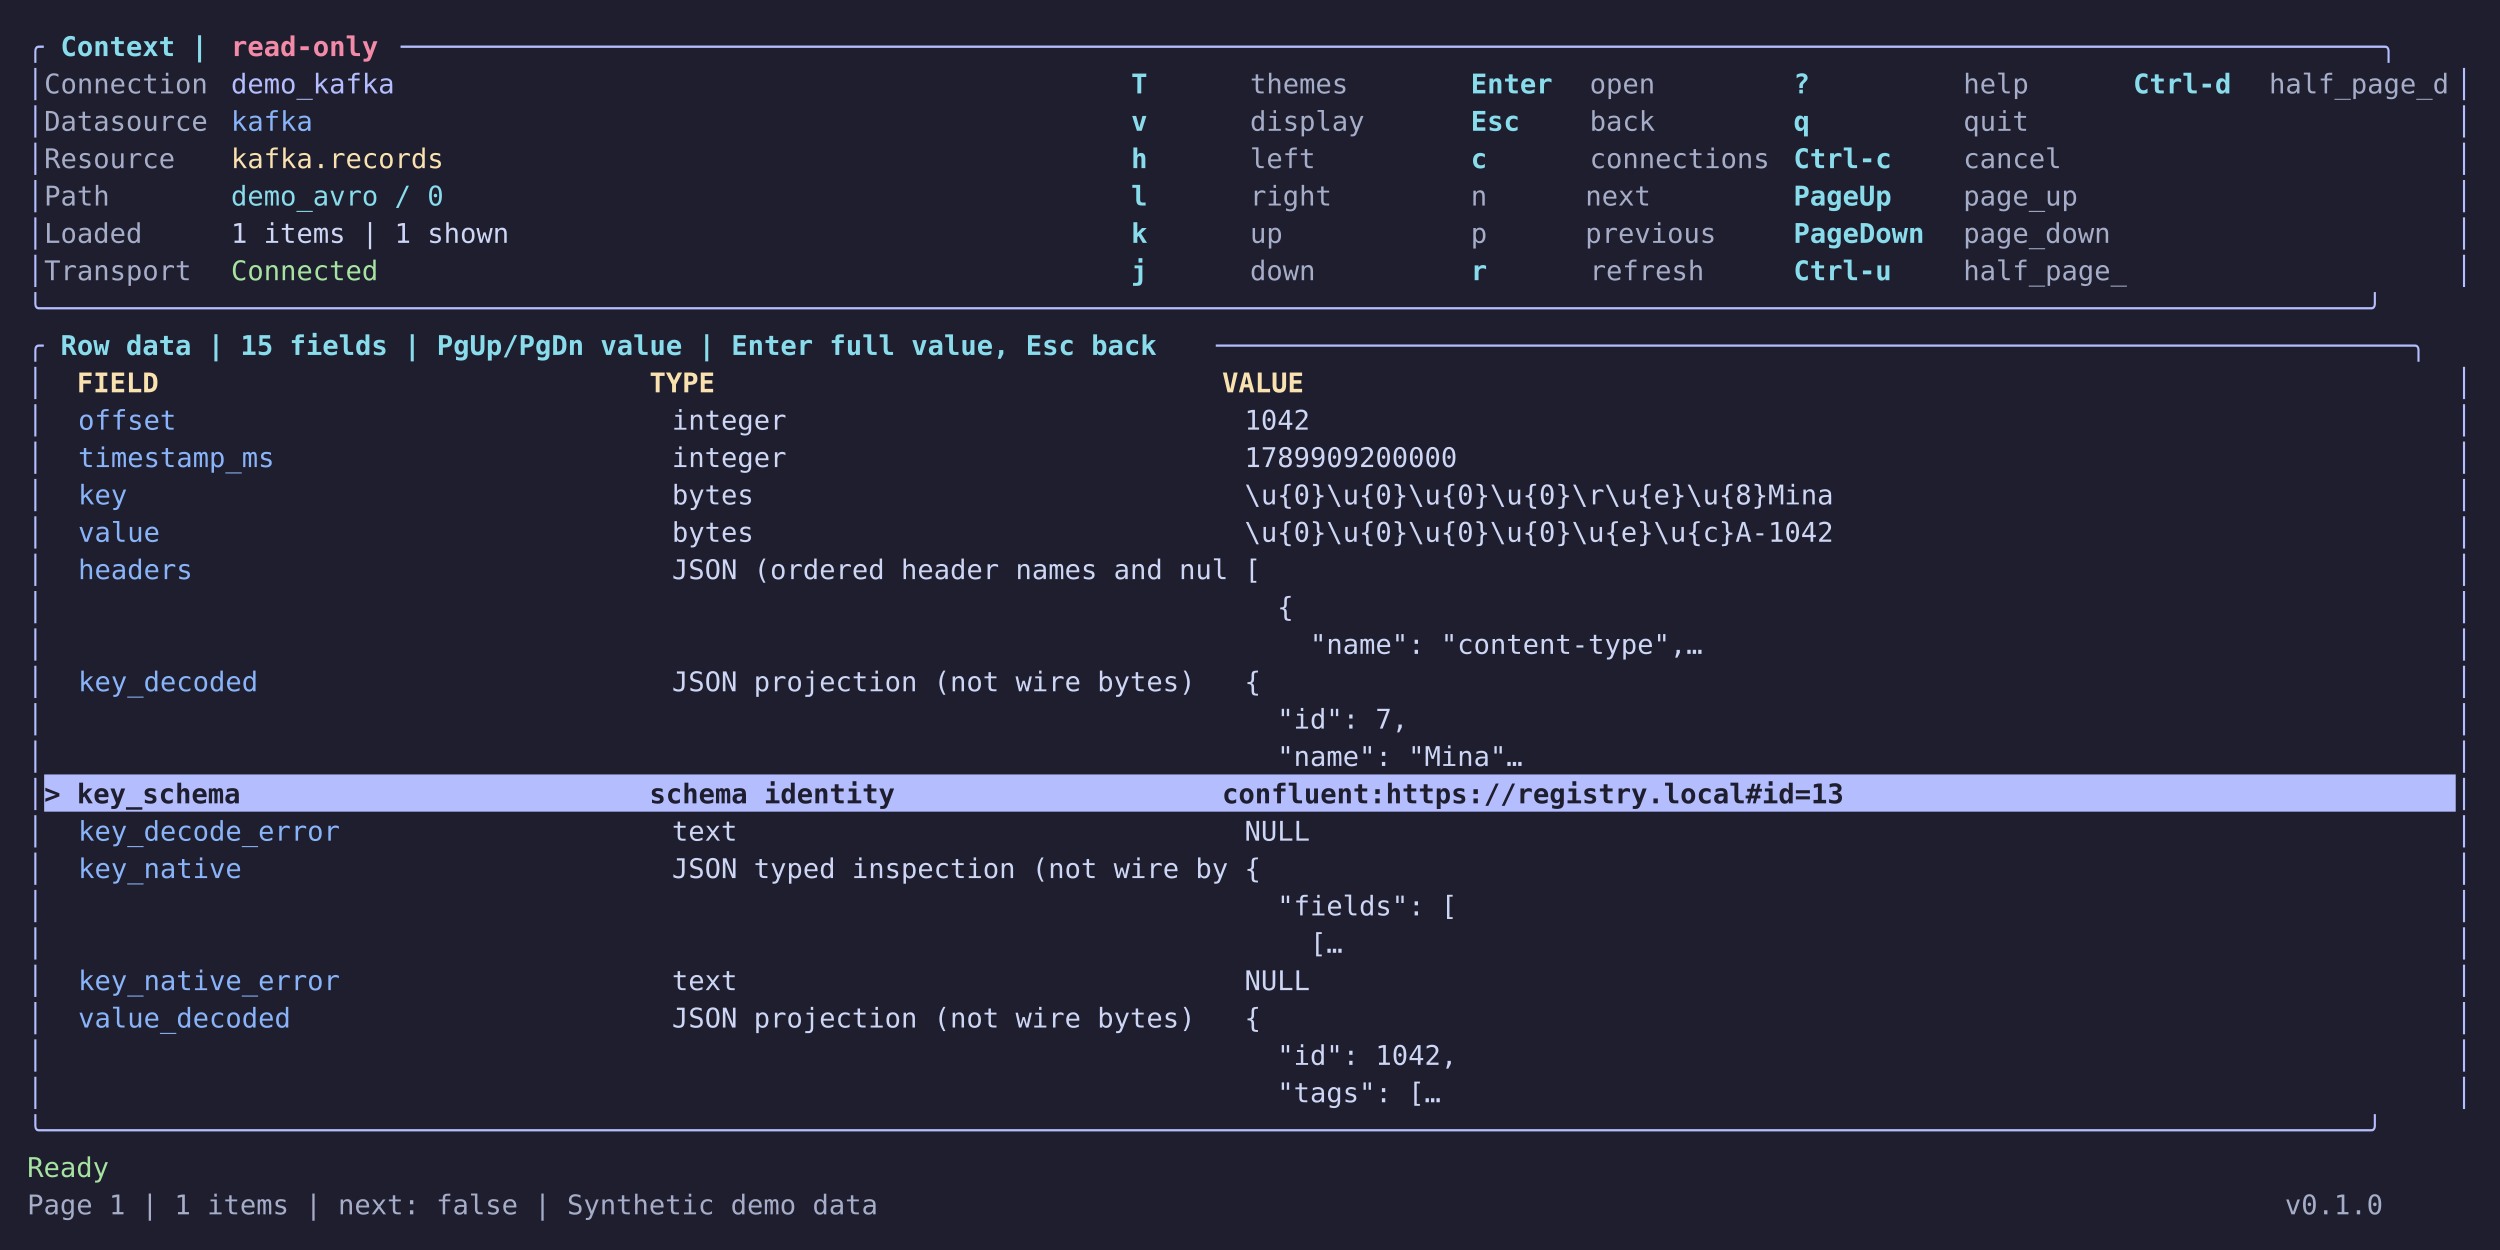
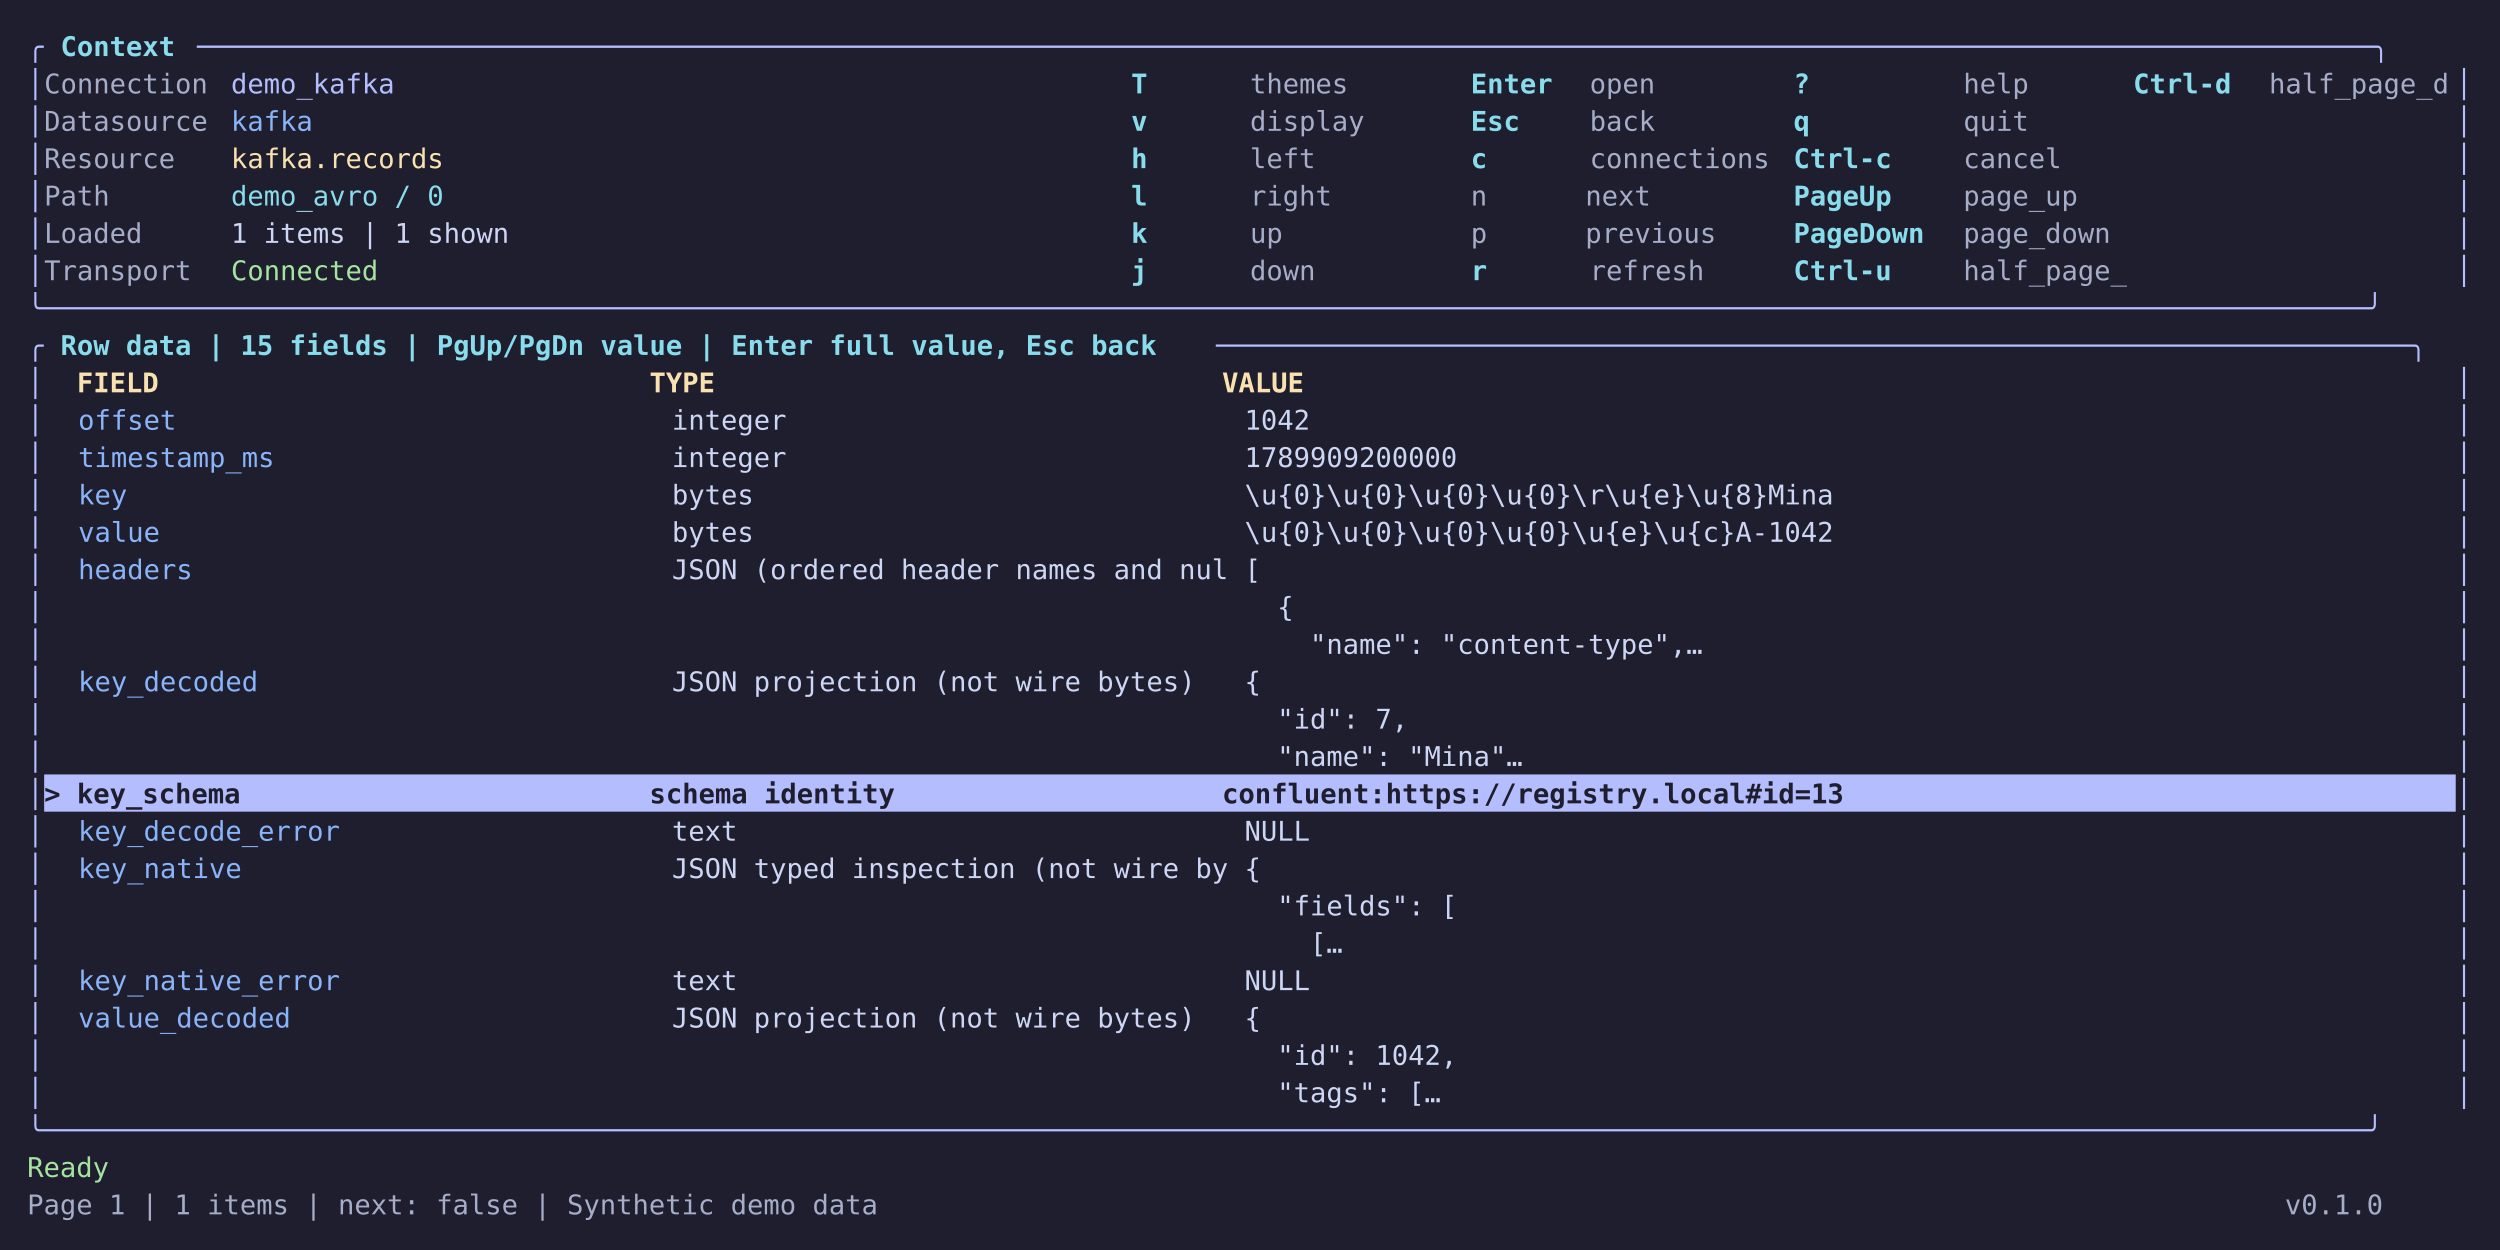
<svg xmlns="http://www.w3.org/2000/svg" width="1472" height="736" viewBox="0 0 1472 736" role="img" aria-label="OneTUI inspecting an Avro-decoded Kafka key">
  <rect width="100%" height="100%" fill="#1e1e2e" />
  <g font-family="'DejaVu Sans Mono',Consolas,monospace" font-size="16">
    <rect x="16" y="16" width="10" height="22" fill="#1e1e2e" />
    <text x="16" y="33" fill="#b4befe" font-weight="normal" textLength="10" lengthAdjust="spacingAndGlyphs" xml:space="preserve">╭</text>
-     <rect x="26" y="16" width="110" height="22" fill="#1e1e2e" />
-     <text x="26" y="33" fill="#89dceb" font-weight="bold" textLength="110" lengthAdjust="spacingAndGlyphs" xml:space="preserve"> Context | </text>
-     <rect x="136" y="16" width="90" height="22" fill="#1e1e2e" />
-     <text x="136" y="33" fill="#f38ba8" font-weight="bold" textLength="90" lengthAdjust="spacingAndGlyphs" xml:space="preserve">read-only</text>
-     <rect x="226" y="16" width="10" height="22" fill="#1e1e2e" />
-     <rect x="236" y="16" width="1220" height="22" fill="#1e1e2e" />
-     <text x="236" y="33" fill="#b4befe" font-weight="normal" textLength="1220" lengthAdjust="spacingAndGlyphs" xml:space="preserve">─────────────────────────────────────────────────────────────────────────────────────────────────────────────────────────╮</text>
+     <rect x="26" y="16" width="90" height="22" fill="#1e1e2e" />
+     <text x="26" y="33" fill="#89dceb" font-weight="bold" textLength="90" lengthAdjust="spacingAndGlyphs" xml:space="preserve"> Context </text>
+     <rect x="116" y="16" width="1340" height="22" fill="#1e1e2e" />
+     <text x="116" y="33" fill="#b4befe" font-weight="normal" textLength="1340" lengthAdjust="spacingAndGlyphs" xml:space="preserve">─────────────────────────────────────────────────────────────────────────────────────────────────────────────────────────────────────╮</text>
    <rect x="16" y="38" width="10" height="22" fill="#1e1e2e" />
    <text x="16" y="55" fill="#b4befe" font-weight="normal" textLength="10" lengthAdjust="spacingAndGlyphs" xml:space="preserve">│</text>
    <rect x="26" y="38" width="110" height="22" fill="#1e1e2e" />
    <text x="26" y="55" fill="#a6adc8" font-weight="normal" textLength="110" lengthAdjust="spacingAndGlyphs" xml:space="preserve">Connection </text>
    <rect x="136" y="38" width="100" height="22" fill="#1e1e2e" />
    <text x="136" y="55" fill="#b4befe" font-weight="normal" textLength="100" lengthAdjust="spacingAndGlyphs" xml:space="preserve">demo_kafka</text>
    <rect x="236" y="38" width="430" height="22" fill="#1e1e2e" />
    <rect x="666" y="38" width="70" height="22" fill="#1e1e2e" />
    <text x="666" y="55" fill="#89dceb" font-weight="bold" textLength="70" lengthAdjust="spacingAndGlyphs" xml:space="preserve">T      </text>
    <rect x="736" y="38" width="60" height="22" fill="#1e1e2e" />
    <text x="736" y="55" fill="#a6adc8" font-weight="normal" textLength="60" lengthAdjust="spacingAndGlyphs" xml:space="preserve">themes</text>
    <rect x="796" y="38" width="70" height="22" fill="#1e1e2e" />
    <rect x="866" y="38" width="70" height="22" fill="#1e1e2e" />
    <text x="866" y="55" fill="#89dceb" font-weight="bold" textLength="70" lengthAdjust="spacingAndGlyphs" xml:space="preserve">Enter  </text>
    <rect x="936" y="38" width="40" height="22" fill="#1e1e2e" />
    <text x="936" y="55" fill="#a6adc8" font-weight="normal" textLength="40" lengthAdjust="spacingAndGlyphs" xml:space="preserve">open</text>
    <rect x="976" y="38" width="80" height="22" fill="#1e1e2e" />
    <rect x="1056" y="38" width="100" height="22" fill="#1e1e2e" />
    <text x="1056" y="55" fill="#89dceb" font-weight="bold" textLength="100" lengthAdjust="spacingAndGlyphs" xml:space="preserve">?         </text>
    <rect x="1156" y="38" width="40" height="22" fill="#1e1e2e" />
    <text x="1156" y="55" fill="#a6adc8" font-weight="normal" textLength="40" lengthAdjust="spacingAndGlyphs" xml:space="preserve">help</text>
    <rect x="1196" y="38" width="60" height="22" fill="#1e1e2e" />
    <rect x="1256" y="38" width="80" height="22" fill="#1e1e2e" />
    <text x="1256" y="55" fill="#89dceb" font-weight="bold" textLength="80" lengthAdjust="spacingAndGlyphs" xml:space="preserve">Ctrl-d  </text>
    <rect x="1336" y="38" width="110" height="22" fill="#1e1e2e" />
    <text x="1336" y="55" fill="#a6adc8" font-weight="normal" textLength="110" lengthAdjust="spacingAndGlyphs" xml:space="preserve">half_page_d</text>
    <rect x="1446" y="38" width="10" height="22" fill="#1e1e2e" />
    <text x="1446" y="55" fill="#b4befe" font-weight="normal" textLength="10" lengthAdjust="spacingAndGlyphs" xml:space="preserve">│</text>
    <rect x="16" y="60" width="10" height="22" fill="#1e1e2e" />
    <text x="16" y="77" fill="#b4befe" font-weight="normal" textLength="10" lengthAdjust="spacingAndGlyphs" xml:space="preserve">│</text>
    <rect x="26" y="60" width="110" height="22" fill="#1e1e2e" />
    <text x="26" y="77" fill="#a6adc8" font-weight="normal" textLength="110" lengthAdjust="spacingAndGlyphs" xml:space="preserve">Datasource </text>
    <rect x="136" y="60" width="50" height="22" fill="#1e1e2e" />
    <text x="136" y="77" fill="#89b4fa" font-weight="normal" textLength="50" lengthAdjust="spacingAndGlyphs" xml:space="preserve">kafka</text>
    <rect x="186" y="60" width="480" height="22" fill="#1e1e2e" />
    <rect x="666" y="60" width="70" height="22" fill="#1e1e2e" />
    <text x="666" y="77" fill="#89dceb" font-weight="bold" textLength="70" lengthAdjust="spacingAndGlyphs" xml:space="preserve">v      </text>
    <rect x="736" y="60" width="70" height="22" fill="#1e1e2e" />
    <text x="736" y="77" fill="#a6adc8" font-weight="normal" textLength="70" lengthAdjust="spacingAndGlyphs" xml:space="preserve">display</text>
    <rect x="806" y="60" width="60" height="22" fill="#1e1e2e" />
    <rect x="866" y="60" width="70" height="22" fill="#1e1e2e" />
    <text x="866" y="77" fill="#89dceb" font-weight="bold" textLength="70" lengthAdjust="spacingAndGlyphs" xml:space="preserve">Esc    </text>
    <rect x="936" y="60" width="40" height="22" fill="#1e1e2e" />
    <text x="936" y="77" fill="#a6adc8" font-weight="normal" textLength="40" lengthAdjust="spacingAndGlyphs" xml:space="preserve">back</text>
    <rect x="976" y="60" width="80" height="22" fill="#1e1e2e" />
    <rect x="1056" y="60" width="100" height="22" fill="#1e1e2e" />
    <text x="1056" y="77" fill="#89dceb" font-weight="bold" textLength="100" lengthAdjust="spacingAndGlyphs" xml:space="preserve">q         </text>
    <rect x="1156" y="60" width="40" height="22" fill="#1e1e2e" />
    <text x="1156" y="77" fill="#a6adc8" font-weight="normal" textLength="40" lengthAdjust="spacingAndGlyphs" xml:space="preserve">quit</text>
    <rect x="1196" y="60" width="250" height="22" fill="#1e1e2e" />
    <rect x="1446" y="60" width="10" height="22" fill="#1e1e2e" />
    <text x="1446" y="77" fill="#b4befe" font-weight="normal" textLength="10" lengthAdjust="spacingAndGlyphs" xml:space="preserve">│</text>
    <rect x="16" y="82" width="10" height="22" fill="#1e1e2e" />
    <text x="16" y="99" fill="#b4befe" font-weight="normal" textLength="10" lengthAdjust="spacingAndGlyphs" xml:space="preserve">│</text>
    <rect x="26" y="82" width="110" height="22" fill="#1e1e2e" />
    <text x="26" y="99" fill="#a6adc8" font-weight="normal" textLength="110" lengthAdjust="spacingAndGlyphs" xml:space="preserve">Resource   </text>
    <rect x="136" y="82" width="130" height="22" fill="#1e1e2e" />
    <text x="136" y="99" fill="#f9e2af" font-weight="normal" textLength="130" lengthAdjust="spacingAndGlyphs" xml:space="preserve">kafka.records</text>
    <rect x="266" y="82" width="400" height="22" fill="#1e1e2e" />
    <rect x="666" y="82" width="70" height="22" fill="#1e1e2e" />
    <text x="666" y="99" fill="#89dceb" font-weight="bold" textLength="70" lengthAdjust="spacingAndGlyphs" xml:space="preserve">h      </text>
    <rect x="736" y="82" width="40" height="22" fill="#1e1e2e" />
    <text x="736" y="99" fill="#a6adc8" font-weight="normal" textLength="40" lengthAdjust="spacingAndGlyphs" xml:space="preserve">left</text>
    <rect x="776" y="82" width="90" height="22" fill="#1e1e2e" />
    <rect x="866" y="82" width="70" height="22" fill="#1e1e2e" />
    <text x="866" y="99" fill="#89dceb" font-weight="bold" textLength="70" lengthAdjust="spacingAndGlyphs" xml:space="preserve">c      </text>
    <rect x="936" y="82" width="110" height="22" fill="#1e1e2e" />
    <text x="936" y="99" fill="#a6adc8" font-weight="normal" textLength="110" lengthAdjust="spacingAndGlyphs" xml:space="preserve">connections</text>
    <rect x="1046" y="82" width="10" height="22" fill="#1e1e2e" />
    <rect x="1056" y="82" width="100" height="22" fill="#1e1e2e" />
    <text x="1056" y="99" fill="#89dceb" font-weight="bold" textLength="100" lengthAdjust="spacingAndGlyphs" xml:space="preserve">Ctrl-c    </text>
    <rect x="1156" y="82" width="60" height="22" fill="#1e1e2e" />
    <text x="1156" y="99" fill="#a6adc8" font-weight="normal" textLength="60" lengthAdjust="spacingAndGlyphs" xml:space="preserve">cancel</text>
    <rect x="1216" y="82" width="230" height="22" fill="#1e1e2e" />
    <rect x="1446" y="82" width="10" height="22" fill="#1e1e2e" />
    <text x="1446" y="99" fill="#b4befe" font-weight="normal" textLength="10" lengthAdjust="spacingAndGlyphs" xml:space="preserve">│</text>
    <rect x="16" y="104" width="10" height="22" fill="#1e1e2e" />
    <text x="16" y="121" fill="#b4befe" font-weight="normal" textLength="10" lengthAdjust="spacingAndGlyphs" xml:space="preserve">│</text>
    <rect x="26" y="104" width="110" height="22" fill="#1e1e2e" />
    <text x="26" y="121" fill="#a6adc8" font-weight="normal" textLength="110" lengthAdjust="spacingAndGlyphs" xml:space="preserve">Path       </text>
    <rect x="136" y="104" width="130" height="22" fill="#1e1e2e" />
    <text x="136" y="121" fill="#89dceb" font-weight="normal" textLength="130" lengthAdjust="spacingAndGlyphs" xml:space="preserve">demo_avro / 0</text>
    <rect x="266" y="104" width="400" height="22" fill="#1e1e2e" />
    <rect x="666" y="104" width="70" height="22" fill="#1e1e2e" />
    <text x="666" y="121" fill="#89dceb" font-weight="bold" textLength="70" lengthAdjust="spacingAndGlyphs" xml:space="preserve">l      </text>
    <rect x="736" y="104" width="50" height="22" fill="#1e1e2e" />
    <text x="736" y="121" fill="#a6adc8" font-weight="normal" textLength="50" lengthAdjust="spacingAndGlyphs" xml:space="preserve">right</text>
    <rect x="786" y="104" width="80" height="22" fill="#1e1e2e" />
    <rect x="866" y="104" width="110" height="22" fill="#1e1e2e" />
    <text x="866" y="121" fill="#a6adc8" font-weight="normal" textLength="110" lengthAdjust="spacingAndGlyphs" xml:space="preserve">n      next</text>
    <rect x="976" y="104" width="80" height="22" fill="#1e1e2e" />
    <rect x="1056" y="104" width="100" height="22" fill="#1e1e2e" />
    <text x="1056" y="121" fill="#89dceb" font-weight="bold" textLength="100" lengthAdjust="spacingAndGlyphs" xml:space="preserve">PageUp    </text>
    <rect x="1156" y="104" width="70" height="22" fill="#1e1e2e" />
    <text x="1156" y="121" fill="#a6adc8" font-weight="normal" textLength="70" lengthAdjust="spacingAndGlyphs" xml:space="preserve">page_up</text>
    <rect x="1226" y="104" width="220" height="22" fill="#1e1e2e" />
    <rect x="1446" y="104" width="10" height="22" fill="#1e1e2e" />
    <text x="1446" y="121" fill="#b4befe" font-weight="normal" textLength="10" lengthAdjust="spacingAndGlyphs" xml:space="preserve">│</text>
    <rect x="16" y="126" width="10" height="22" fill="#1e1e2e" />
    <text x="16" y="143" fill="#b4befe" font-weight="normal" textLength="10" lengthAdjust="spacingAndGlyphs" xml:space="preserve">│</text>
    <rect x="26" y="126" width="110" height="22" fill="#1e1e2e" />
    <text x="26" y="143" fill="#a6adc8" font-weight="normal" textLength="110" lengthAdjust="spacingAndGlyphs" xml:space="preserve">Loaded     </text>
    <rect x="136" y="126" width="530" height="22" fill="#1e1e2e" />
    <text x="136" y="143" fill="#cdd6f4" font-weight="normal" textLength="530" lengthAdjust="spacingAndGlyphs" xml:space="preserve">1 items | 1 shown                                    </text>
    <rect x="666" y="126" width="70" height="22" fill="#1e1e2e" />
    <text x="666" y="143" fill="#89dceb" font-weight="bold" textLength="70" lengthAdjust="spacingAndGlyphs" xml:space="preserve">k      </text>
    <rect x="736" y="126" width="20" height="22" fill="#1e1e2e" />
    <text x="736" y="143" fill="#a6adc8" font-weight="normal" textLength="20" lengthAdjust="spacingAndGlyphs" xml:space="preserve">up</text>
    <rect x="756" y="126" width="110" height="22" fill="#1e1e2e" />
    <rect x="866" y="126" width="150" height="22" fill="#1e1e2e" />
    <text x="866" y="143" fill="#a6adc8" font-weight="normal" textLength="150" lengthAdjust="spacingAndGlyphs" xml:space="preserve">p      previous</text>
    <rect x="1016" y="126" width="40" height="22" fill="#1e1e2e" />
    <rect x="1056" y="126" width="100" height="22" fill="#1e1e2e" />
    <text x="1056" y="143" fill="#89dceb" font-weight="bold" textLength="100" lengthAdjust="spacingAndGlyphs" xml:space="preserve">PageDown  </text>
    <rect x="1156" y="126" width="90" height="22" fill="#1e1e2e" />
    <text x="1156" y="143" fill="#a6adc8" font-weight="normal" textLength="90" lengthAdjust="spacingAndGlyphs" xml:space="preserve">page_down</text>
    <rect x="1246" y="126" width="200" height="22" fill="#1e1e2e" />
    <rect x="1446" y="126" width="10" height="22" fill="#1e1e2e" />
    <text x="1446" y="143" fill="#b4befe" font-weight="normal" textLength="10" lengthAdjust="spacingAndGlyphs" xml:space="preserve">│</text>
    <rect x="16" y="148" width="10" height="22" fill="#1e1e2e" />
    <text x="16" y="165" fill="#b4befe" font-weight="normal" textLength="10" lengthAdjust="spacingAndGlyphs" xml:space="preserve">│</text>
    <rect x="26" y="148" width="110" height="22" fill="#1e1e2e" />
    <text x="26" y="165" fill="#a6adc8" font-weight="normal" textLength="110" lengthAdjust="spacingAndGlyphs" xml:space="preserve">Transport  </text>
    <rect x="136" y="148" width="90" height="22" fill="#1e1e2e" />
    <text x="136" y="165" fill="#a6e3a1" font-weight="normal" textLength="90" lengthAdjust="spacingAndGlyphs" xml:space="preserve">Connected</text>
    <rect x="226" y="148" width="440" height="22" fill="#1e1e2e" />
    <rect x="666" y="148" width="70" height="22" fill="#1e1e2e" />
    <text x="666" y="165" fill="#89dceb" font-weight="bold" textLength="70" lengthAdjust="spacingAndGlyphs" xml:space="preserve">j      </text>
    <rect x="736" y="148" width="40" height="22" fill="#1e1e2e" />
    <text x="736" y="165" fill="#a6adc8" font-weight="normal" textLength="40" lengthAdjust="spacingAndGlyphs" xml:space="preserve">down</text>
    <rect x="776" y="148" width="90" height="22" fill="#1e1e2e" />
    <rect x="866" y="148" width="70" height="22" fill="#1e1e2e" />
    <text x="866" y="165" fill="#89dceb" font-weight="bold" textLength="70" lengthAdjust="spacingAndGlyphs" xml:space="preserve">r      </text>
    <rect x="936" y="148" width="70" height="22" fill="#1e1e2e" />
    <text x="936" y="165" fill="#a6adc8" font-weight="normal" textLength="70" lengthAdjust="spacingAndGlyphs" xml:space="preserve">refresh</text>
    <rect x="1006" y="148" width="50" height="22" fill="#1e1e2e" />
    <rect x="1056" y="148" width="100" height="22" fill="#1e1e2e" />
    <text x="1056" y="165" fill="#89dceb" font-weight="bold" textLength="100" lengthAdjust="spacingAndGlyphs" xml:space="preserve">Ctrl-u    </text>
    <rect x="1156" y="148" width="100" height="22" fill="#1e1e2e" />
    <text x="1156" y="165" fill="#a6adc8" font-weight="normal" textLength="100" lengthAdjust="spacingAndGlyphs" xml:space="preserve">half_page_</text>
    <rect x="1256" y="148" width="190" height="22" fill="#1e1e2e" />
    <rect x="1446" y="148" width="10" height="22" fill="#1e1e2e" />
    <text x="1446" y="165" fill="#b4befe" font-weight="normal" textLength="10" lengthAdjust="spacingAndGlyphs" xml:space="preserve">│</text>
    <rect x="16" y="170" width="1440" height="22" fill="#1e1e2e" />
    <text x="16" y="187" fill="#b4befe" font-weight="normal" textLength="1440" lengthAdjust="spacingAndGlyphs" xml:space="preserve">╰──────────────────────────────────────────────────────────────────────────────────────────────────────────────────────────────────────────────╯</text>
    <rect x="16" y="192" width="10" height="22" fill="#1e1e2e" />
    <text x="16" y="209" fill="#b4befe" font-weight="normal" textLength="10" lengthAdjust="spacingAndGlyphs" xml:space="preserve">╭</text>
    <rect x="26" y="192" width="690" height="22" fill="#1e1e2e" />
    <text x="26" y="209" fill="#89dceb" font-weight="bold" textLength="690" lengthAdjust="spacingAndGlyphs" xml:space="preserve"> Row data | 15 fields | PgUp/PgDn value | Enter full value, Esc back </text>
    <rect x="716" y="192" width="740" height="22" fill="#1e1e2e" />
    <text x="716" y="209" fill="#b4befe" font-weight="normal" textLength="740" lengthAdjust="spacingAndGlyphs" xml:space="preserve">─────────────────────────────────────────────────────────────────────────╮</text>
    <rect x="16" y="214" width="10" height="22" fill="#1e1e2e" />
    <text x="16" y="231" fill="#b4befe" font-weight="normal" textLength="10" lengthAdjust="spacingAndGlyphs" xml:space="preserve">│</text>
    <rect x="26" y="214" width="1420" height="22" fill="#1e1e2e" />
    <text x="26" y="231" fill="#f9e2af" font-weight="bold" textLength="1420" lengthAdjust="spacingAndGlyphs" xml:space="preserve">  FIELD                              TYPE                               VALUE                                                                 </text>
    <rect x="1446" y="214" width="10" height="22" fill="#1e1e2e" />
    <text x="1446" y="231" fill="#b4befe" font-weight="normal" textLength="10" lengthAdjust="spacingAndGlyphs" xml:space="preserve">│</text>
    <rect x="16" y="236" width="10" height="22" fill="#1e1e2e" />
    <text x="16" y="253" fill="#b4befe" font-weight="normal" textLength="10" lengthAdjust="spacingAndGlyphs" xml:space="preserve">│</text>
    <rect x="26" y="236" width="20" height="22" fill="#1e1e2e" />
    <rect x="46" y="236" width="340" height="22" fill="#1e1e2e" />
    <text x="46" y="253" fill="#89b4fa" font-weight="normal" textLength="340" lengthAdjust="spacingAndGlyphs" xml:space="preserve">offset                            </text>
    <rect x="386" y="236" width="1060" height="22" fill="#1e1e2e" />
    <text x="386" y="253" fill="#cdd6f4" font-weight="normal" textLength="1060" lengthAdjust="spacingAndGlyphs" xml:space="preserve"> integer                            1042                                                                  </text>
    <rect x="1446" y="236" width="10" height="22" fill="#1e1e2e" />
    <text x="1446" y="253" fill="#b4befe" font-weight="normal" textLength="10" lengthAdjust="spacingAndGlyphs" xml:space="preserve">│</text>
    <rect x="16" y="258" width="10" height="22" fill="#1e1e2e" />
    <text x="16" y="275" fill="#b4befe" font-weight="normal" textLength="10" lengthAdjust="spacingAndGlyphs" xml:space="preserve">│</text>
    <rect x="26" y="258" width="20" height="22" fill="#1e1e2e" />
    <rect x="46" y="258" width="340" height="22" fill="#1e1e2e" />
    <text x="46" y="275" fill="#89b4fa" font-weight="normal" textLength="340" lengthAdjust="spacingAndGlyphs" xml:space="preserve">timestamp_ms                      </text>
    <rect x="386" y="258" width="1060" height="22" fill="#1e1e2e" />
    <text x="386" y="275" fill="#cdd6f4" font-weight="normal" textLength="1060" lengthAdjust="spacingAndGlyphs" xml:space="preserve"> integer                            1789909200000                                                         </text>
    <rect x="1446" y="258" width="10" height="22" fill="#1e1e2e" />
    <text x="1446" y="275" fill="#b4befe" font-weight="normal" textLength="10" lengthAdjust="spacingAndGlyphs" xml:space="preserve">│</text>
    <rect x="16" y="280" width="10" height="22" fill="#1e1e2e" />
    <text x="16" y="297" fill="#b4befe" font-weight="normal" textLength="10" lengthAdjust="spacingAndGlyphs" xml:space="preserve">│</text>
    <rect x="26" y="280" width="20" height="22" fill="#1e1e2e" />
    <rect x="46" y="280" width="340" height="22" fill="#1e1e2e" />
    <text x="46" y="297" fill="#89b4fa" font-weight="normal" textLength="340" lengthAdjust="spacingAndGlyphs" xml:space="preserve">key                               </text>
    <rect x="386" y="280" width="1060" height="22" fill="#1e1e2e" />
    <text x="386" y="297" fill="#cdd6f4" font-weight="normal" textLength="1060" lengthAdjust="spacingAndGlyphs" xml:space="preserve"> bytes                              \u{0}\u{0}\u{0}\u{0}\r\u{e}\u{8}Mina                                  </text>
    <rect x="1446" y="280" width="10" height="22" fill="#1e1e2e" />
    <text x="1446" y="297" fill="#b4befe" font-weight="normal" textLength="10" lengthAdjust="spacingAndGlyphs" xml:space="preserve">│</text>
    <rect x="16" y="302" width="10" height="22" fill="#1e1e2e" />
    <text x="16" y="319" fill="#b4befe" font-weight="normal" textLength="10" lengthAdjust="spacingAndGlyphs" xml:space="preserve">│</text>
    <rect x="26" y="302" width="20" height="22" fill="#1e1e2e" />
    <rect x="46" y="302" width="340" height="22" fill="#1e1e2e" />
    <text x="46" y="319" fill="#89b4fa" font-weight="normal" textLength="340" lengthAdjust="spacingAndGlyphs" xml:space="preserve">value                             </text>
    <rect x="386" y="302" width="1060" height="22" fill="#1e1e2e" />
    <text x="386" y="319" fill="#cdd6f4" font-weight="normal" textLength="1060" lengthAdjust="spacingAndGlyphs" xml:space="preserve"> bytes                              \u{0}\u{0}\u{0}\u{0}\u{e}\u{c}A-1042                                  </text>
    <rect x="1446" y="302" width="10" height="22" fill="#1e1e2e" />
    <text x="1446" y="319" fill="#b4befe" font-weight="normal" textLength="10" lengthAdjust="spacingAndGlyphs" xml:space="preserve">│</text>
    <rect x="16" y="324" width="10" height="22" fill="#1e1e2e" />
    <text x="16" y="341" fill="#b4befe" font-weight="normal" textLength="10" lengthAdjust="spacingAndGlyphs" xml:space="preserve">│</text>
    <rect x="26" y="324" width="20" height="22" fill="#1e1e2e" />
    <rect x="46" y="324" width="340" height="22" fill="#1e1e2e" />
    <text x="46" y="341" fill="#89b4fa" font-weight="normal" textLength="340" lengthAdjust="spacingAndGlyphs" xml:space="preserve">headers                           </text>
    <rect x="386" y="324" width="1060" height="22" fill="#1e1e2e" />
    <text x="386" y="341" fill="#cdd6f4" font-weight="normal" textLength="1060" lengthAdjust="spacingAndGlyphs" xml:space="preserve"> JSON (ordered header names and nul [                                                                     </text>
    <rect x="1446" y="324" width="10" height="22" fill="#1e1e2e" />
    <text x="1446" y="341" fill="#b4befe" font-weight="normal" textLength="10" lengthAdjust="spacingAndGlyphs" xml:space="preserve">│</text>
    <rect x="16" y="346" width="10" height="22" fill="#1e1e2e" />
    <text x="16" y="363" fill="#b4befe" font-weight="normal" textLength="10" lengthAdjust="spacingAndGlyphs" xml:space="preserve">│</text>
    <rect x="26" y="346" width="20" height="22" fill="#1e1e2e" />
    <rect x="46" y="346" width="340" height="22" fill="#1e1e2e" />
    <rect x="386" y="346" width="1060" height="22" fill="#1e1e2e" />
    <text x="386" y="363" fill="#cdd6f4" font-weight="normal" textLength="1060" lengthAdjust="spacingAndGlyphs" xml:space="preserve">                                      {                                                                   </text>
    <rect x="1446" y="346" width="10" height="22" fill="#1e1e2e" />
    <text x="1446" y="363" fill="#b4befe" font-weight="normal" textLength="10" lengthAdjust="spacingAndGlyphs" xml:space="preserve">│</text>
    <rect x="16" y="368" width="10" height="22" fill="#1e1e2e" />
    <text x="16" y="385" fill="#b4befe" font-weight="normal" textLength="10" lengthAdjust="spacingAndGlyphs" xml:space="preserve">│</text>
    <rect x="26" y="368" width="20" height="22" fill="#1e1e2e" />
    <rect x="46" y="368" width="340" height="22" fill="#1e1e2e" />
    <rect x="386" y="368" width="1060" height="22" fill="#1e1e2e" />
    <text x="386" y="385" fill="#cdd6f4" font-weight="normal" textLength="1060" lengthAdjust="spacingAndGlyphs" xml:space="preserve">                                        "name": "content-type",…                                          </text>
    <rect x="1446" y="368" width="10" height="22" fill="#1e1e2e" />
    <text x="1446" y="385" fill="#b4befe" font-weight="normal" textLength="10" lengthAdjust="spacingAndGlyphs" xml:space="preserve">│</text>
    <rect x="16" y="390" width="10" height="22" fill="#1e1e2e" />
    <text x="16" y="407" fill="#b4befe" font-weight="normal" textLength="10" lengthAdjust="spacingAndGlyphs" xml:space="preserve">│</text>
    <rect x="26" y="390" width="20" height="22" fill="#1e1e2e" />
    <rect x="46" y="390" width="340" height="22" fill="#1e1e2e" />
    <text x="46" y="407" fill="#89b4fa" font-weight="normal" textLength="340" lengthAdjust="spacingAndGlyphs" xml:space="preserve">key_decoded                       </text>
    <rect x="386" y="390" width="1060" height="22" fill="#1e1e2e" />
    <text x="386" y="407" fill="#cdd6f4" font-weight="normal" textLength="1060" lengthAdjust="spacingAndGlyphs" xml:space="preserve"> JSON projection (not wire bytes)   {                                                                     </text>
    <rect x="1446" y="390" width="10" height="22" fill="#1e1e2e" />
    <text x="1446" y="407" fill="#b4befe" font-weight="normal" textLength="10" lengthAdjust="spacingAndGlyphs" xml:space="preserve">│</text>
    <rect x="16" y="412" width="10" height="22" fill="#1e1e2e" />
    <text x="16" y="429" fill="#b4befe" font-weight="normal" textLength="10" lengthAdjust="spacingAndGlyphs" xml:space="preserve">│</text>
    <rect x="26" y="412" width="20" height="22" fill="#1e1e2e" />
    <rect x="46" y="412" width="340" height="22" fill="#1e1e2e" />
    <rect x="386" y="412" width="1060" height="22" fill="#1e1e2e" />
    <text x="386" y="429" fill="#cdd6f4" font-weight="normal" textLength="1060" lengthAdjust="spacingAndGlyphs" xml:space="preserve">                                      "id": 7,                                                            </text>
    <rect x="1446" y="412" width="10" height="22" fill="#1e1e2e" />
    <text x="1446" y="429" fill="#b4befe" font-weight="normal" textLength="10" lengthAdjust="spacingAndGlyphs" xml:space="preserve">│</text>
    <rect x="16" y="434" width="10" height="22" fill="#1e1e2e" />
    <text x="16" y="451" fill="#b4befe" font-weight="normal" textLength="10" lengthAdjust="spacingAndGlyphs" xml:space="preserve">│</text>
    <rect x="26" y="434" width="20" height="22" fill="#1e1e2e" />
    <rect x="46" y="434" width="340" height="22" fill="#1e1e2e" />
    <rect x="386" y="434" width="1060" height="22" fill="#1e1e2e" />
    <text x="386" y="451" fill="#cdd6f4" font-weight="normal" textLength="1060" lengthAdjust="spacingAndGlyphs" xml:space="preserve">                                      "name": "Mina"…                                                     </text>
    <rect x="1446" y="434" width="10" height="22" fill="#1e1e2e" />
    <text x="1446" y="451" fill="#b4befe" font-weight="normal" textLength="10" lengthAdjust="spacingAndGlyphs" xml:space="preserve">│</text>
    <rect x="16" y="456" width="10" height="22" fill="#1e1e2e" />
    <text x="16" y="473" fill="#b4befe" font-weight="normal" textLength="10" lengthAdjust="spacingAndGlyphs" xml:space="preserve">│</text>
    <rect x="26" y="456" width="1420" height="22" fill="#b4befe" />
    <text x="26" y="473" fill="#1e1e2e" font-weight="bold" textLength="1420" lengthAdjust="spacingAndGlyphs" xml:space="preserve">&gt; key_schema                         schema identity                    confluent:https://registry.local#id=13                                </text>
    <rect x="1446" y="456" width="10" height="22" fill="#1e1e2e" />
    <text x="1446" y="473" fill="#b4befe" font-weight="normal" textLength="10" lengthAdjust="spacingAndGlyphs" xml:space="preserve">│</text>
    <rect x="16" y="478" width="10" height="22" fill="#1e1e2e" />
    <text x="16" y="495" fill="#b4befe" font-weight="normal" textLength="10" lengthAdjust="spacingAndGlyphs" xml:space="preserve">│</text>
    <rect x="26" y="478" width="20" height="22" fill="#1e1e2e" />
    <rect x="46" y="478" width="340" height="22" fill="#1e1e2e" />
    <text x="46" y="495" fill="#89b4fa" font-weight="normal" textLength="340" lengthAdjust="spacingAndGlyphs" xml:space="preserve">key_decode_error                  </text>
    <rect x="386" y="478" width="1060" height="22" fill="#1e1e2e" />
    <text x="386" y="495" fill="#cdd6f4" font-weight="normal" textLength="1060" lengthAdjust="spacingAndGlyphs" xml:space="preserve"> text                               NULL                                                                  </text>
    <rect x="1446" y="478" width="10" height="22" fill="#1e1e2e" />
    <text x="1446" y="495" fill="#b4befe" font-weight="normal" textLength="10" lengthAdjust="spacingAndGlyphs" xml:space="preserve">│</text>
    <rect x="16" y="500" width="10" height="22" fill="#1e1e2e" />
    <text x="16" y="517" fill="#b4befe" font-weight="normal" textLength="10" lengthAdjust="spacingAndGlyphs" xml:space="preserve">│</text>
    <rect x="26" y="500" width="20" height="22" fill="#1e1e2e" />
    <rect x="46" y="500" width="340" height="22" fill="#1e1e2e" />
    <text x="46" y="517" fill="#89b4fa" font-weight="normal" textLength="340" lengthAdjust="spacingAndGlyphs" xml:space="preserve">key_native                        </text>
    <rect x="386" y="500" width="1060" height="22" fill="#1e1e2e" />
    <text x="386" y="517" fill="#cdd6f4" font-weight="normal" textLength="1060" lengthAdjust="spacingAndGlyphs" xml:space="preserve"> JSON typed inspection (not wire by {                                                                     </text>
    <rect x="1446" y="500" width="10" height="22" fill="#1e1e2e" />
    <text x="1446" y="517" fill="#b4befe" font-weight="normal" textLength="10" lengthAdjust="spacingAndGlyphs" xml:space="preserve">│</text>
    <rect x="16" y="522" width="10" height="22" fill="#1e1e2e" />
    <text x="16" y="539" fill="#b4befe" font-weight="normal" textLength="10" lengthAdjust="spacingAndGlyphs" xml:space="preserve">│</text>
    <rect x="26" y="522" width="20" height="22" fill="#1e1e2e" />
    <rect x="46" y="522" width="340" height="22" fill="#1e1e2e" />
    <rect x="386" y="522" width="1060" height="22" fill="#1e1e2e" />
    <text x="386" y="539" fill="#cdd6f4" font-weight="normal" textLength="1060" lengthAdjust="spacingAndGlyphs" xml:space="preserve">                                      "fields": [                                                         </text>
    <rect x="1446" y="522" width="10" height="22" fill="#1e1e2e" />
    <text x="1446" y="539" fill="#b4befe" font-weight="normal" textLength="10" lengthAdjust="spacingAndGlyphs" xml:space="preserve">│</text>
    <rect x="16" y="544" width="10" height="22" fill="#1e1e2e" />
    <text x="16" y="561" fill="#b4befe" font-weight="normal" textLength="10" lengthAdjust="spacingAndGlyphs" xml:space="preserve">│</text>
    <rect x="26" y="544" width="20" height="22" fill="#1e1e2e" />
    <rect x="46" y="544" width="340" height="22" fill="#1e1e2e" />
    <rect x="386" y="544" width="1060" height="22" fill="#1e1e2e" />
    <text x="386" y="561" fill="#cdd6f4" font-weight="normal" textLength="1060" lengthAdjust="spacingAndGlyphs" xml:space="preserve">                                        […                                                                </text>
    <rect x="1446" y="544" width="10" height="22" fill="#1e1e2e" />
    <text x="1446" y="561" fill="#b4befe" font-weight="normal" textLength="10" lengthAdjust="spacingAndGlyphs" xml:space="preserve">│</text>
    <rect x="16" y="566" width="10" height="22" fill="#1e1e2e" />
    <text x="16" y="583" fill="#b4befe" font-weight="normal" textLength="10" lengthAdjust="spacingAndGlyphs" xml:space="preserve">│</text>
    <rect x="26" y="566" width="20" height="22" fill="#1e1e2e" />
    <rect x="46" y="566" width="340" height="22" fill="#1e1e2e" />
    <text x="46" y="583" fill="#89b4fa" font-weight="normal" textLength="340" lengthAdjust="spacingAndGlyphs" xml:space="preserve">key_native_error                  </text>
    <rect x="386" y="566" width="1060" height="22" fill="#1e1e2e" />
    <text x="386" y="583" fill="#cdd6f4" font-weight="normal" textLength="1060" lengthAdjust="spacingAndGlyphs" xml:space="preserve"> text                               NULL                                                                  </text>
    <rect x="1446" y="566" width="10" height="22" fill="#1e1e2e" />
    <text x="1446" y="583" fill="#b4befe" font-weight="normal" textLength="10" lengthAdjust="spacingAndGlyphs" xml:space="preserve">│</text>
    <rect x="16" y="588" width="10" height="22" fill="#1e1e2e" />
    <text x="16" y="605" fill="#b4befe" font-weight="normal" textLength="10" lengthAdjust="spacingAndGlyphs" xml:space="preserve">│</text>
    <rect x="26" y="588" width="20" height="22" fill="#1e1e2e" />
    <rect x="46" y="588" width="340" height="22" fill="#1e1e2e" />
    <text x="46" y="605" fill="#89b4fa" font-weight="normal" textLength="340" lengthAdjust="spacingAndGlyphs" xml:space="preserve">value_decoded                     </text>
    <rect x="386" y="588" width="1060" height="22" fill="#1e1e2e" />
    <text x="386" y="605" fill="#cdd6f4" font-weight="normal" textLength="1060" lengthAdjust="spacingAndGlyphs" xml:space="preserve"> JSON projection (not wire bytes)   {                                                                     </text>
    <rect x="1446" y="588" width="10" height="22" fill="#1e1e2e" />
    <text x="1446" y="605" fill="#b4befe" font-weight="normal" textLength="10" lengthAdjust="spacingAndGlyphs" xml:space="preserve">│</text>
    <rect x="16" y="610" width="10" height="22" fill="#1e1e2e" />
    <text x="16" y="627" fill="#b4befe" font-weight="normal" textLength="10" lengthAdjust="spacingAndGlyphs" xml:space="preserve">│</text>
    <rect x="26" y="610" width="20" height="22" fill="#1e1e2e" />
    <rect x="46" y="610" width="340" height="22" fill="#1e1e2e" />
    <rect x="386" y="610" width="1060" height="22" fill="#1e1e2e" />
    <text x="386" y="627" fill="#cdd6f4" font-weight="normal" textLength="1060" lengthAdjust="spacingAndGlyphs" xml:space="preserve">                                      "id": 1042,                                                         </text>
    <rect x="1446" y="610" width="10" height="22" fill="#1e1e2e" />
    <text x="1446" y="627" fill="#b4befe" font-weight="normal" textLength="10" lengthAdjust="spacingAndGlyphs" xml:space="preserve">│</text>
    <rect x="16" y="632" width="10" height="22" fill="#1e1e2e" />
    <text x="16" y="649" fill="#b4befe" font-weight="normal" textLength="10" lengthAdjust="spacingAndGlyphs" xml:space="preserve">│</text>
    <rect x="26" y="632" width="20" height="22" fill="#1e1e2e" />
    <rect x="46" y="632" width="340" height="22" fill="#1e1e2e" />
    <rect x="386" y="632" width="1060" height="22" fill="#1e1e2e" />
    <text x="386" y="649" fill="#cdd6f4" font-weight="normal" textLength="1060" lengthAdjust="spacingAndGlyphs" xml:space="preserve">                                      "tags": […                                                          </text>
    <rect x="1446" y="632" width="10" height="22" fill="#1e1e2e" />
    <text x="1446" y="649" fill="#b4befe" font-weight="normal" textLength="10" lengthAdjust="spacingAndGlyphs" xml:space="preserve">│</text>
    <rect x="16" y="654" width="1440" height="22" fill="#1e1e2e" />
    <text x="16" y="671" fill="#b4befe" font-weight="normal" textLength="1440" lengthAdjust="spacingAndGlyphs" xml:space="preserve">╰──────────────────────────────────────────────────────────────────────────────────────────────────────────────────────────────────────────────╯</text>
    <rect x="16" y="676" width="50" height="22" fill="#1e1e2e" />
    <text x="16" y="693" fill="#a6e3a1" font-weight="normal" textLength="50" lengthAdjust="spacingAndGlyphs" xml:space="preserve">Ready</text>
    <rect x="66" y="676" width="1320" height="22" fill="#1e1e2e" />
    <rect x="1386" y="676" width="70" height="22" fill="#1e1e2e" />
    <rect x="16" y="698" width="1440" height="22" fill="#1e1e2e" />
    <text x="16" y="715" fill="#a6adc8" font-weight="normal" textLength="1440" lengthAdjust="spacingAndGlyphs" xml:space="preserve">Page 1 | 1 items | next: false | Synthetic demo data                                                                                      v0.1.0</text>
  </g>
</svg>
